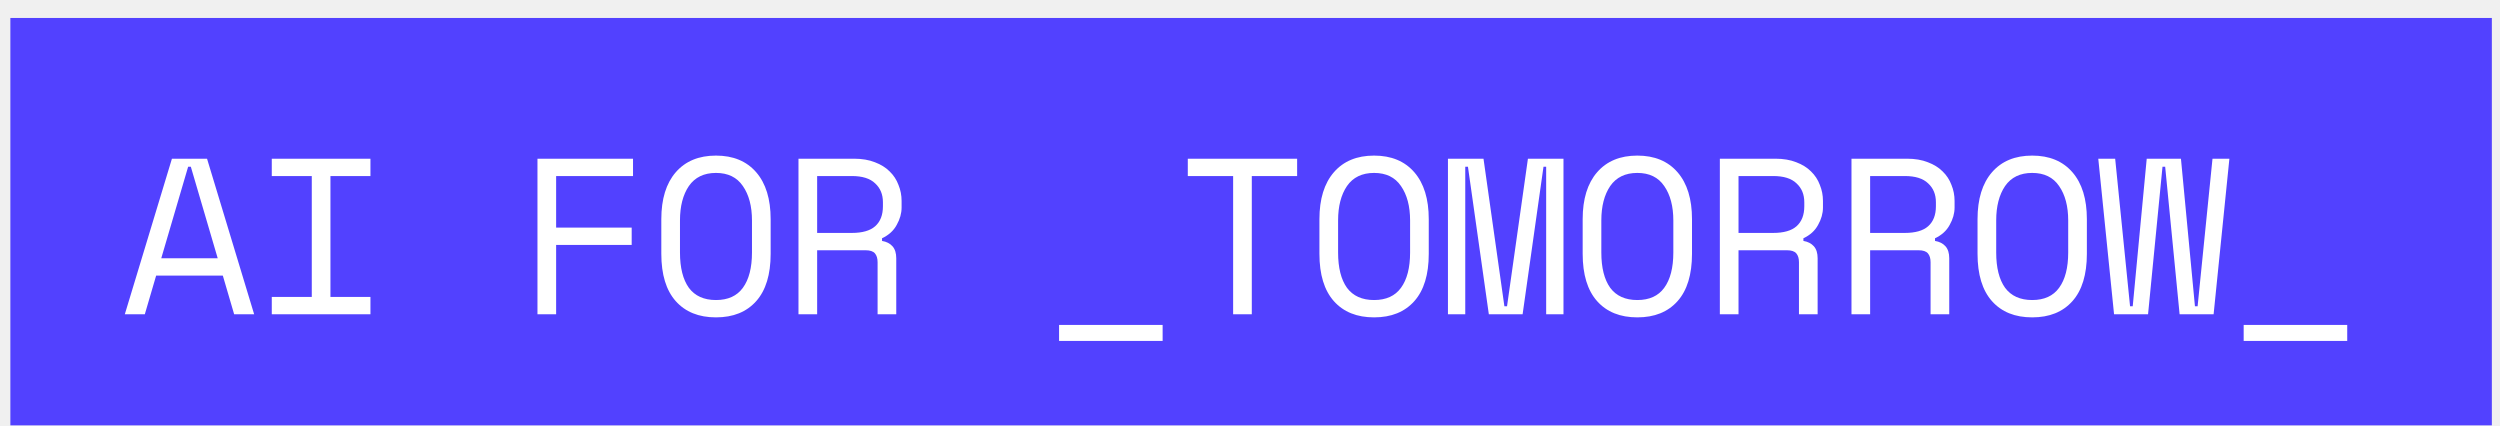
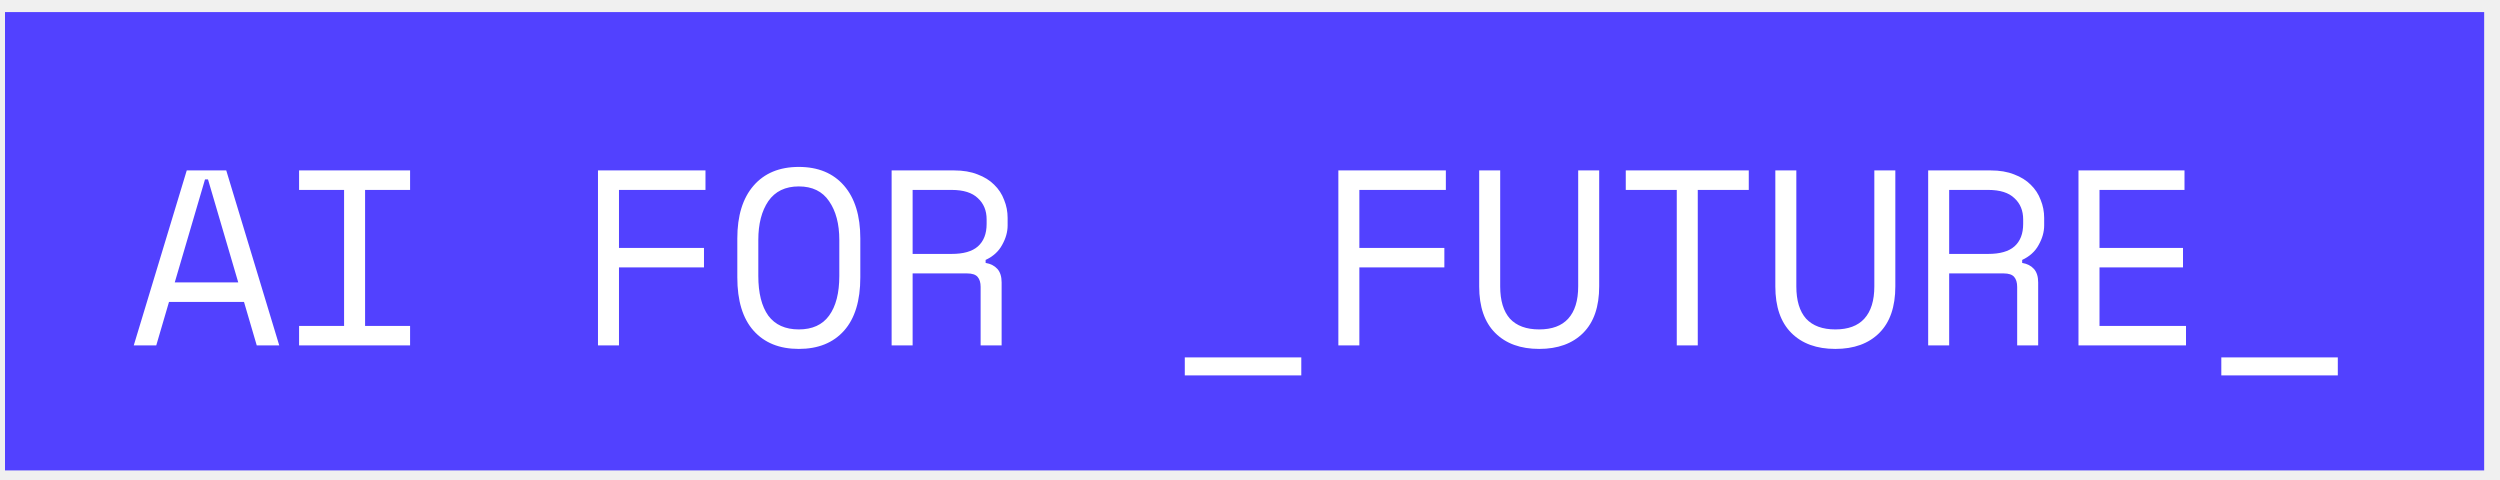
- <svg xmlns="http://www.w3.org/2000/svg" width="135" height="23" viewBox="0 0 135 23" fill="none">
-   <rect width="134" height="22" transform="translate(0.559937 0.970032)" fill="#5241FF" />
-   <path d="M12.032 14.882H8.432L7.82 16.97H6.74L9.284 8.57H11.18L13.724 16.97H12.644L12.032 14.882ZM10.16 9.002L8.708 13.946H11.756L10.304 9.002H10.16ZM14.676 8.57H20.004V9.506H17.844V16.034H20.004V16.97H14.676V16.034H16.836V9.506H14.676V8.57ZM29.023 8.57H34.183V9.506H30.031V12.29H34.111V13.226H30.031V16.97H29.023V8.57ZM35.711 11.834C35.711 10.746 35.971 9.902 36.491 9.302C37.011 8.702 37.735 8.402 38.663 8.402C39.591 8.402 40.315 8.702 40.835 9.302C41.355 9.902 41.615 10.746 41.615 11.834V13.706C41.615 14.826 41.355 15.678 40.835 16.262C40.315 16.846 39.591 17.138 38.663 17.138C37.735 17.138 37.011 16.846 36.491 16.262C35.971 15.678 35.711 14.826 35.711 13.706V11.834ZM38.663 16.202C39.311 16.202 39.795 15.982 40.115 15.542C40.443 15.094 40.607 14.458 40.607 13.634V11.906C40.607 11.138 40.443 10.518 40.115 10.046C39.795 9.574 39.311 9.338 38.663 9.338C38.015 9.338 37.527 9.574 37.199 10.046C36.879 10.518 36.719 11.138 36.719 11.906V13.634C36.719 14.458 36.879 15.094 37.199 15.542C37.527 15.982 38.015 16.202 38.663 16.202ZM48.398 16.97H47.39V14.162C47.39 13.954 47.342 13.794 47.246 13.682C47.15 13.57 46.982 13.514 46.742 13.514H44.126V16.97H43.118V8.57H46.118C46.55 8.57 46.926 8.634 47.246 8.762C47.566 8.882 47.83 9.046 48.038 9.254C48.254 9.462 48.414 9.706 48.518 9.986C48.63 10.258 48.686 10.546 48.686 10.85V11.21C48.686 11.522 48.598 11.834 48.422 12.146C48.254 12.458 47.99 12.698 47.63 12.866V13.01C47.87 13.05 48.058 13.146 48.194 13.298C48.33 13.45 48.398 13.666 48.398 13.946V16.97ZM44.126 12.578H45.998C46.566 12.578 46.986 12.458 47.258 12.218C47.538 11.97 47.678 11.61 47.678 11.138V10.922C47.678 10.498 47.538 10.158 47.258 9.902C46.986 9.638 46.566 9.506 45.998 9.506H44.126V12.578ZM57.19 17.546H62.782V18.41H57.19V17.546ZM64.141 8.57H70.045V9.506H67.597V16.97H66.589V9.506H64.141V8.57ZM71.249 11.834C71.249 10.746 71.509 9.902 72.029 9.302C72.549 8.702 73.273 8.402 74.201 8.402C75.129 8.402 75.853 8.702 76.373 9.302C76.893 9.902 77.153 10.746 77.153 11.834V13.706C77.153 14.826 76.893 15.678 76.373 16.262C75.853 16.846 75.129 17.138 74.201 17.138C73.273 17.138 72.549 16.846 72.029 16.262C71.509 15.678 71.249 14.826 71.249 13.706V11.834ZM74.201 16.202C74.849 16.202 75.333 15.982 75.653 15.542C75.981 15.094 76.145 14.458 76.145 13.634V11.906C76.145 11.138 75.981 10.518 75.653 10.046C75.333 9.574 74.849 9.338 74.201 9.338C73.553 9.338 73.065 9.574 72.737 10.046C72.417 10.518 72.257 11.138 72.257 11.906V13.634C72.257 14.458 72.417 15.094 72.737 15.542C73.065 15.982 73.553 16.202 74.201 16.202ZM78.189 8.57H80.109L81.237 16.538H81.38L82.508 8.57H84.428V16.97H83.493V9.002H83.349L82.221 16.97H80.397L79.269 9.002H79.124V16.97H78.189V8.57ZM85.464 11.834C85.464 10.746 85.724 9.902 86.244 9.302C86.764 8.702 87.488 8.402 88.416 8.402C89.344 8.402 90.068 8.702 90.588 9.302C91.108 9.902 91.368 10.746 91.368 11.834V13.706C91.368 14.826 91.108 15.678 90.588 16.262C90.068 16.846 89.344 17.138 88.416 17.138C87.488 17.138 86.764 16.846 86.244 16.262C85.724 15.678 85.464 14.826 85.464 13.706V11.834ZM88.416 16.202C89.064 16.202 89.548 15.982 89.868 15.542C90.196 15.094 90.36 14.458 90.36 13.634V11.906C90.36 11.138 90.196 10.518 89.868 10.046C89.548 9.574 89.064 9.338 88.416 9.338C87.768 9.338 87.28 9.574 86.952 10.046C86.632 10.518 86.472 11.138 86.472 11.906V13.634C86.472 14.458 86.632 15.094 86.952 15.542C87.28 15.982 87.768 16.202 88.416 16.202ZM98.152 16.97H97.144V14.162C97.144 13.954 97.096 13.794 97 13.682C96.904 13.57 96.736 13.514 96.496 13.514H93.88V16.97H92.872V8.57H95.872C96.304 8.57 96.68 8.634 97 8.762C97.32 8.882 97.584 9.046 97.792 9.254C98.008 9.462 98.168 9.706 98.272 9.986C98.384 10.258 98.44 10.546 98.44 10.85V11.21C98.44 11.522 98.352 11.834 98.176 12.146C98.008 12.458 97.744 12.698 97.384 12.866V13.01C97.624 13.05 97.812 13.146 97.948 13.298C98.084 13.45 98.152 13.666 98.152 13.946V16.97ZM93.88 12.578H95.752C96.32 12.578 96.74 12.458 97.012 12.218C97.292 11.97 97.432 11.61 97.432 11.138V10.922C97.432 10.498 97.292 10.158 97.012 9.902C96.74 9.638 96.32 9.506 95.752 9.506H93.88V12.578ZM105.259 16.97H104.251V14.162C104.251 13.954 104.203 13.794 104.107 13.682C104.011 13.57 103.843 13.514 103.603 13.514H100.987V16.97H99.98V8.57H102.979C103.411 8.57 103.787 8.634 104.107 8.762C104.427 8.882 104.691 9.046 104.899 9.254C105.115 9.462 105.275 9.706 105.379 9.986C105.491 10.258 105.547 10.546 105.547 10.85V11.21C105.547 11.522 105.459 11.834 105.283 12.146C105.115 12.458 104.851 12.698 104.491 12.866V13.01C104.731 13.05 104.919 13.146 105.055 13.298C105.191 13.45 105.259 13.666 105.259 13.946V16.97ZM100.987 12.578H102.859C103.427 12.578 103.847 12.458 104.119 12.218C104.399 11.97 104.539 11.61 104.539 11.138V10.922C104.539 10.498 104.399 10.158 104.119 9.902C103.847 9.638 103.427 9.506 102.859 9.506H100.987V12.578ZM106.787 11.834C106.787 10.746 107.047 9.902 107.567 9.302C108.087 8.702 108.811 8.402 109.739 8.402C110.667 8.402 111.391 8.702 111.911 9.302C112.431 9.902 112.691 10.746 112.691 11.834V13.706C112.691 14.826 112.431 15.678 111.911 16.262C111.391 16.846 110.667 17.138 109.739 17.138C108.811 17.138 108.087 16.846 107.567 16.262C107.047 15.678 106.787 14.826 106.787 13.706V11.834ZM109.739 16.202C110.387 16.202 110.871 15.982 111.191 15.542C111.519 15.094 111.683 14.458 111.683 13.634V11.906C111.683 11.138 111.519 10.518 111.191 10.046C110.871 9.574 110.387 9.338 109.739 9.338C109.091 9.338 108.603 9.574 108.275 10.046C107.955 10.518 107.795 11.138 107.795 11.906V13.634C107.795 14.458 107.955 15.094 108.275 15.542C108.603 15.982 109.091 16.202 109.739 16.202ZM119.535 16.97H117.699L116.919 9.002H116.775L115.995 16.97H114.159L113.307 8.57H114.219L115.023 16.538H115.167L115.923 8.57H117.771L118.527 16.538H118.671L119.475 8.57H120.387L119.535 16.97ZM121.158 17.546H126.75V18.41H121.158V17.546Z" fill="white" />
+ <svg xmlns="http://www.w3.org/2000/svg" width="120" height="23" viewBox="0 0 120 23" fill="none">
+   <rect width="119" height="22" transform="translate(0.23999 0.580017)" fill="#5241FF" />
+   <path d="M11.712 14.492H8.112L7.5 16.58H6.42L8.964 8.18H10.86L13.404 16.58H12.324L11.712 14.492ZM9.84 8.612L8.388 13.556H11.436L9.984 8.612H9.84ZM14.356 8.18H19.684V9.116H17.524V15.644H19.684V16.58H14.356V15.644H16.516V9.116H14.356V8.18ZM28.703 8.18H33.863V9.116H29.711V11.9H33.791V12.836H29.711V16.58H28.703V8.18ZM35.391 11.444C35.391 10.356 35.651 9.512 36.171 8.912C36.691 8.312 37.415 8.012 38.343 8.012C39.271 8.012 39.995 8.312 40.515 8.912C41.035 9.512 41.295 10.356 41.295 11.444V13.316C41.295 14.436 41.035 15.288 40.515 15.872C39.995 16.456 39.271 16.748 38.343 16.748C37.415 16.748 36.691 16.456 36.171 15.872C35.651 15.288 35.391 14.436 35.391 13.316V11.444ZM38.343 15.812C38.991 15.812 39.475 15.592 39.795 15.152C40.123 14.704 40.287 14.068 40.287 13.244V11.516C40.287 10.748 40.123 10.128 39.795 9.656C39.475 9.184 38.991 8.948 38.343 8.948C37.695 8.948 37.207 9.184 36.879 9.656C36.559 10.128 36.399 10.748 36.399 11.516V13.244C36.399 14.068 36.559 14.704 36.879 15.152C37.207 15.592 37.695 15.812 38.343 15.812ZM48.078 16.58H47.07V13.772C47.07 13.564 47.022 13.404 46.926 13.292C46.83 13.18 46.662 13.124 46.422 13.124H43.806V16.58H42.798V8.18H45.798C46.23 8.18 46.606 8.244 46.926 8.372C47.246 8.492 47.51 8.656 47.718 8.864C47.934 9.072 48.094 9.316 48.198 9.596C48.31 9.868 48.366 10.156 48.366 10.46V10.82C48.366 11.132 48.278 11.444 48.102 11.756C47.934 12.068 47.67 12.308 47.31 12.476V12.62C47.55 12.66 47.738 12.756 47.874 12.908C48.01 13.06 48.078 13.276 48.078 13.556V16.58ZM43.806 12.188H45.678C46.246 12.188 46.666 12.068 46.938 11.828C47.218 11.58 47.358 11.22 47.358 10.748V10.532C47.358 10.108 47.218 9.768 46.938 9.512C46.666 9.248 46.246 9.116 45.678 9.116H43.806V12.188ZM56.87 17.156H62.462V18.02H56.87V17.156ZM64.241 8.18H69.401V9.116H65.249V11.9H69.329V12.836H65.249V16.58H64.241V8.18ZM72.009 8.18V13.748C72.009 14.428 72.165 14.944 72.477 15.296C72.797 15.64 73.265 15.812 73.881 15.812C74.497 15.812 74.961 15.64 75.273 15.296C75.593 14.944 75.753 14.428 75.753 13.748V8.18H76.761V13.748C76.761 14.724 76.505 15.468 75.993 15.98C75.481 16.492 74.777 16.748 73.881 16.748C72.985 16.748 72.281 16.492 71.769 15.98C71.257 15.468 71.001 14.724 71.001 13.748V8.18H72.009ZM78.037 8.18H83.941V9.116H81.493V16.58H80.485V9.116H78.037V8.18ZM86.224 8.18V13.748C86.224 14.428 86.38 14.944 86.692 15.296C87.012 15.64 87.48 15.812 88.096 15.812C88.712 15.812 89.176 15.64 89.488 15.296C89.808 14.944 89.968 14.428 89.968 13.748V8.18H90.976V13.748C90.976 14.724 90.72 15.468 90.208 15.98C89.696 16.492 88.992 16.748 88.096 16.748C87.2 16.748 86.496 16.492 85.984 15.98C85.472 15.468 85.216 14.724 85.216 13.748V8.18H86.224ZM97.832 16.58H96.824V13.772C96.824 13.564 96.776 13.404 96.68 13.292C96.584 13.18 96.416 13.124 96.176 13.124H93.56V16.58H92.552V8.18H95.552C95.984 8.18 96.36 8.244 96.68 8.372C97 8.492 97.264 8.656 97.472 8.864C97.688 9.072 97.848 9.316 97.952 9.596C98.064 9.868 98.12 10.156 98.12 10.46V10.82C98.12 11.132 98.032 11.444 97.856 11.756C97.688 12.068 97.424 12.308 97.064 12.476V12.62C97.304 12.66 97.492 12.756 97.628 12.908C97.764 13.06 97.832 13.276 97.832 13.556V16.58ZM93.56 12.188H95.432C96 12.188 96.42 12.068 96.692 11.828C96.972 11.58 97.112 11.22 97.112 10.748V10.532C97.112 10.108 96.972 9.768 96.692 9.512C96.42 9.248 96 9.116 95.432 9.116H93.56V12.188ZM99.767 8.18H104.856V9.116H100.776V11.9H104.784V12.836H100.776V15.644H104.928V16.58H99.767V8.18ZM106.623 17.156H112.215V18.02H106.623V17.156Z" fill="white" />
</svg>
